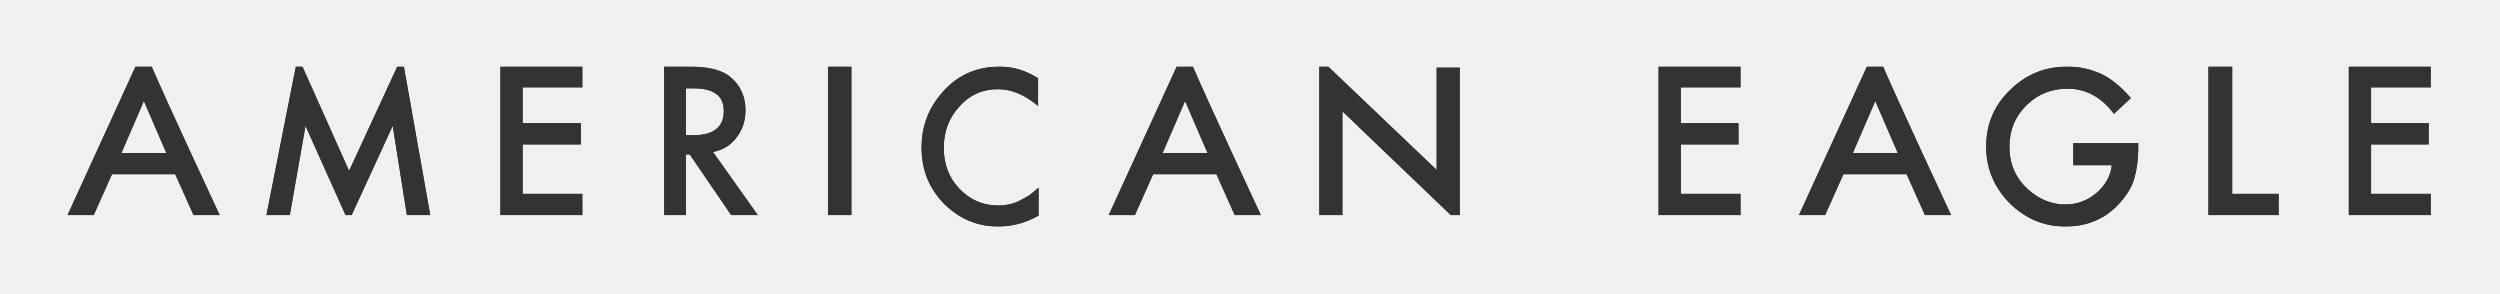
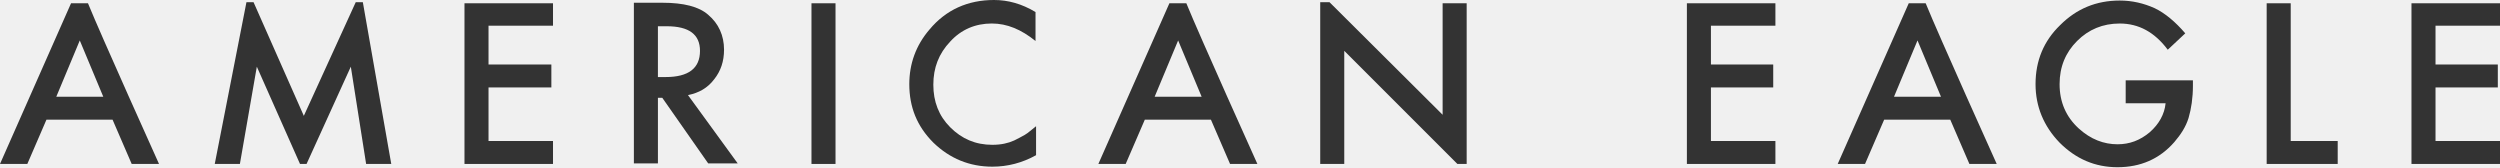
- <svg xmlns="http://www.w3.org/2000/svg" xmlns:xlink="http://www.w3.org/1999/xlink" width="324" height="38" viewBox="0 0 324 38">
-   <defs>
-     <path id="a" d="M0 0h324v38H0z" />
-     <path id="c" d="M120.81 0c1.698 0 3.332.475 4.966 1.494v3.6c-1.7-1.426-3.398-2.173-5.228-2.173-1.96 0-3.66.747-4.967 2.241-1.372 1.495-2.026 3.26-2.026 5.366s.654 3.872 2.026 5.299c1.372 1.426 3.006 2.173 5.032 2.173 1.046 0 1.895-.204 2.614-.543.392-.204.784-.408 1.242-.68.457-.271.85-.679 1.372-1.086v3.6a10.283 10.283 0 0 1-5.228 1.426c-2.745 0-5.097-1.019-7.058-2.988-1.96-2.038-2.875-4.416-2.875-7.268 0-2.514.784-4.823 2.418-6.793C115.058 1.223 117.672 0 120.809 0zm138.38 0c1.574 0 3.01.34 4.38.951 1.3.611 2.6 1.698 3.832 3.125l-2.19 2.037c-1.642-2.173-3.627-3.26-6.022-3.26-2.122 0-3.901.747-5.338 2.173-1.438 1.427-2.19 3.193-2.19 5.367 0 2.241.82 4.075 2.395 5.502 1.505 1.358 3.148 1.97 4.859 1.97 1.506 0 2.806-.476 4.038-1.495 1.163-1.019 1.848-2.242 1.984-3.6h-4.996V9.917h8.418v.68c0 1.494-.205 2.852-.547 4.007-.342 1.087-.958 2.038-1.78 2.989-1.847 2.105-4.243 3.124-7.117 3.124-2.806 0-5.201-1.019-7.254-3.056-1.985-2.038-3.012-4.483-3.012-7.268 0-2.921 1.027-5.367 3.08-7.336C253.783 1.019 256.247 0 259.19 0zM10.905 0c1.625 3.86 8.805 19.237 8.805 19.237h-3.387l-2.37-5.3H5.757l-2.37 5.3H0L8.805 0h2.1zm224.392 0c1.625 3.86 8.805 19.237 8.805 19.237h-3.387l-2.37-5.3h-8.196l-2.37 5.3h-3.387L233.197 0h2.1zM66.71 0v2.683h-7.73v4.646h7.534v2.748H58.98v6.412h7.731v2.748H56.098V0H66.71zm13.933 0c2.49 0 4.277.458 5.362 1.44 1.213 1.046 1.851 2.486 1.851 4.187 0 1.374-.383 2.552-1.149 3.534-.766 1.047-1.787 1.636-3.064 1.897l5.81 8.18h-3.448l-5.362-7.853h-.511v7.852h-2.809V0h3.32zm20.939 0v19.237H98.55V0h3.033zM216.81 0v2.683h-7.73v4.646h7.468v2.748h-7.469v6.412h7.73v2.748h-10.612V0h10.613zm63.725 0v16.49h6.018v2.747h-9.097V0h3.08zm25.728 0v2.683h-7.73v4.646h7.468v2.748h-7.468v6.412h7.73v2.748h-10.613V0h10.613zm-160.42 0c1.625 3.86 8.804 19.237 8.804 19.237h-3.386l-2.37-5.3h-8.197l-2.37 5.3h-3.387L143.743 0h2.1zM30.44 0l6.045 13.518L42.73 0h.855L47 19.237h-3.023L42.138 7.67l-5.323 11.568h-.789L30.835 7.67l-2.037 11.568h-3.023L29.586 0h.855zm132.942 0l14.053 13.388V.13h2.987v19.107h-1.154L165.216 5.784v13.453h-2.987V0h1.154zM9.89 4.45l-2.913 6.74h5.825L9.89 4.45zm224.392 0l-2.913 6.74h5.825l-2.912-6.74zm-89.454 0l-2.912 6.74h5.825l-2.913-6.74zM81.154 2.813h-1.021v6.085h.894c2.681 0 4.022-1.047 4.022-3.14 0-1.964-1.277-2.945-3.895-2.945z" />
-   </defs>
-   <g fill="none" fill-rule="evenodd">
-     <mask id="b" fill="#fff">
-       <use xlink:href="#a" />
-     </mask>
-     <g mask="url(#b)">
-       <g transform="translate(8.757 8.636)">
-         <mask id="d" fill="#fff">
-           <use xlink:href="#c" />
-         </mask>
-         <use fill="#333" fill-rule="nonzero" xlink:href="#c" />
-         <g mask="url(#d)">
-           <path fill="#333" d="M0 0h306.486v20.727H0z" />
-         </g>
-       </g>
+ <svg xmlns="http://www.w3.org/2000/svg" version="1.1" id="Layer_1" x="0px" y="0px" width="228.75px" height="15.3px" viewBox="0 0 228.75 15.3" enable-background="new 0 0 228.75 15.3" xml:space="preserve" fill="#333">
+   <g>
+     <path d="M9.45,8.851L7.3,3.701L5.15,8.851H9.45z M10.3,10.951H4.25L2.5,15.001H0L6.5,0.3h1.55c1.2,2.951,6.5,14.701,6.5,14.701   h-2.5L10.3,10.951z" />
+     <path d="M177.6,8.851l-2.148-5.15l-2.15,5.15H177.6z M178.45,10.951h-6.05l-1.75,4.051h-2.5l6.5-14.701h1.55   c1.2,2.951,6.5,14.701,6.5,14.701h-2.5L178.45,10.951z" />
+     <polygon points="50.6,2.351 44.7,2.351 44.7,5.902 50.45,5.902 50.45,8.001 44.7,8.001 44.7,12.902 50.6,12.902 50.6,15.001    42.5,15.001 42.5,0.3 50.6,0.3  " />
+     <path d="M60.2,7.05h0.7c2.1,0,3.149-0.799,3.149-2.398c0-1.5-1-2.25-3.05-2.25h-0.8V7.05L60.2,7.05z M62.95,8.701l4.55,6.25h-2.7   l-4.2-6H60.2v6H58V0.251h2.6c1.95,0,3.351,0.352,4.2,1.102c0.95,0.799,1.45,1.898,1.45,3.197c0,1.053-0.3,1.951-0.9,2.701   C64.75,8.05,63.95,8.501,62.95,8.701" />
+     <rect x="74.25" y="0.3" width="2.2" height="14.701" />
+     <path d="M94.75,1.101V3.75c-1.3-1.049-2.6-1.6-4-1.6c-1.5,0-2.8,0.551-3.8,1.648C85.9,4.9,85.4,6.199,85.4,7.75   c0,1.549,0.5,2.852,1.55,3.9s2.3,1.6,3.85,1.6c0.8,0,1.45-0.148,2-0.398c0.3-0.15,0.601-0.303,0.95-0.5   c0.35-0.201,0.65-0.5,1.05-0.803v2.65c-1.25,0.701-2.6,1.051-4,1.051c-2.1,0-3.899-0.75-5.399-2.201c-1.5-1.5-2.2-3.25-2.2-5.35   c0-1.85,0.6-3.549,1.85-5C86.55,0.9,88.55,0,90.95,0C92.25,0.001,93.5,0.351,94.75,1.101" />
+     <polygon points="162.45,2.351 156.55,2.351 156.55,5.902 162.25,5.902 162.25,8.001 156.55,8.001 156.55,12.902 162.45,12.902    162.45,15.001 154.35,15.001 154.35,0.3 162.45,0.3  " />
+     <path d="M194.6,7.351h6.052v0.5c0,1.1-0.15,2.1-0.4,2.949c-0.25,0.801-0.7,1.5-1.3,2.199c-1.352,1.551-3.102,2.301-5.2,2.301   c-2.05,0-3.8-0.75-5.3-2.25c-1.45-1.5-2.2-3.301-2.2-5.35c0-2.15,0.75-3.951,2.25-5.4c1.5-1.5,3.3-2.25,5.45-2.25   c1.148,0,2.2,0.25,3.2,0.699c0.948,0.451,1.898,1.25,2.8,2.301l-1.602,1.5c-1.198-1.6-2.648-2.398-4.398-2.398   c-1.55,0-2.852,0.549-3.9,1.6c-1.049,1.049-1.6,2.352-1.6,3.949c0,1.65,0.6,3,1.75,4.051c1.1,1,2.3,1.449,3.55,1.449   c1.1,0,2.05-0.35,2.95-1.1c0.85-0.75,1.35-1.65,1.45-2.65H194.5v-2.1H194.6L194.6,7.351z" />
+     <polygon points="209.6,0.3 209.6,12.902 213.9,12.902 213.9,15.001 207.4,15.001 207.4,0.3  " />
+     <polygon points="220.65,0.3 220.65,15.001 228.75,15.001 228.75,12.902 222.85,12.902 222.85,8.001 228.55,8.001 228.55,5.902    222.85,5.902 222.85,2.351 228.75,2.351 228.75,0.3  " />
+     <path d="M109.95,8.851l-2.15-5.15l-2.149,5.15H109.95z M110.8,10.951h-6.05L103,15.001h-2.5L107,0.3h1.55   c1.2,2.951,6.5,14.701,6.5,14.701h-2.5L110.8,10.951z" />
+     <polygon points="23.5,6.101 27.45,15.001 28.05,15.001 32.1,6.101 33.5,15.001 35.8,15.001 33.2,0.201 32.55,0.201 27.8,10.601    23.2,0.201 22.55,0.201 19.65,15.001 21.95,15.001  " />
+     <g>
+       <polygon points="134.2,15.001 134.2,0.3 132,0.3 132,10.501 121.65,0.201 120.8,0.201 120.8,15.001 123,15.001 123,4.652     133.35,15.001   " />
    </g>
  </g>
</svg>
